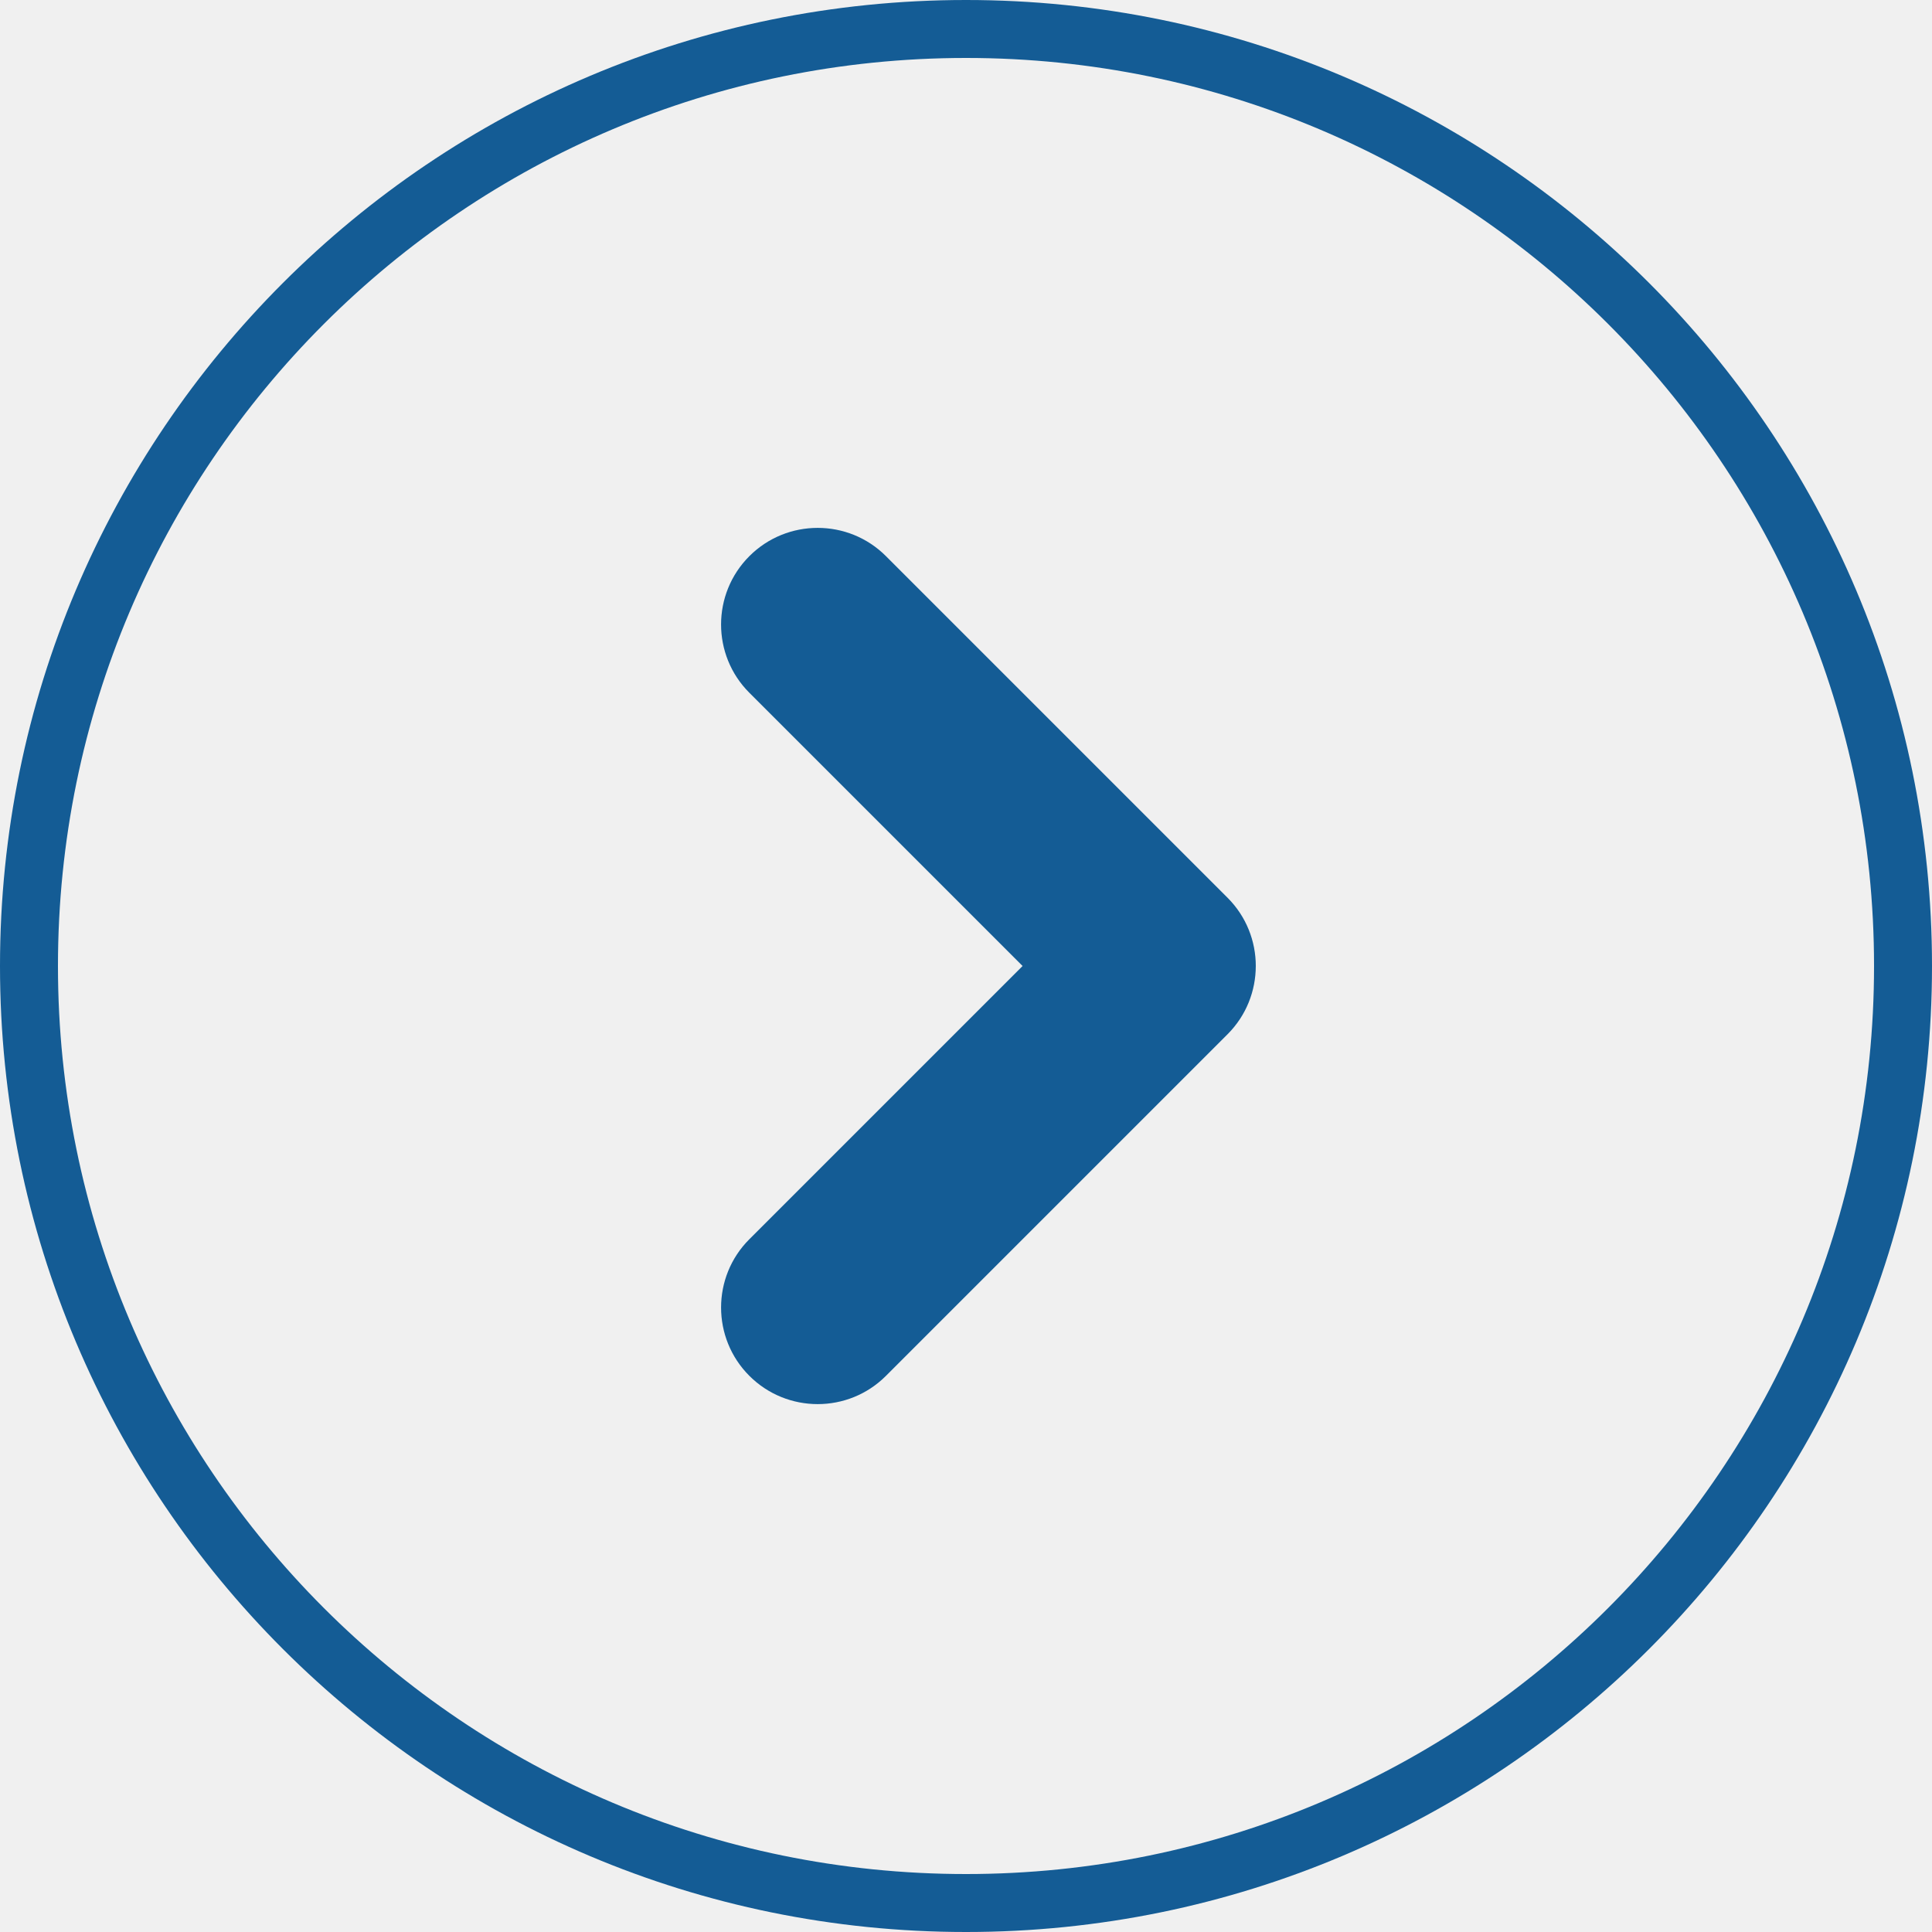
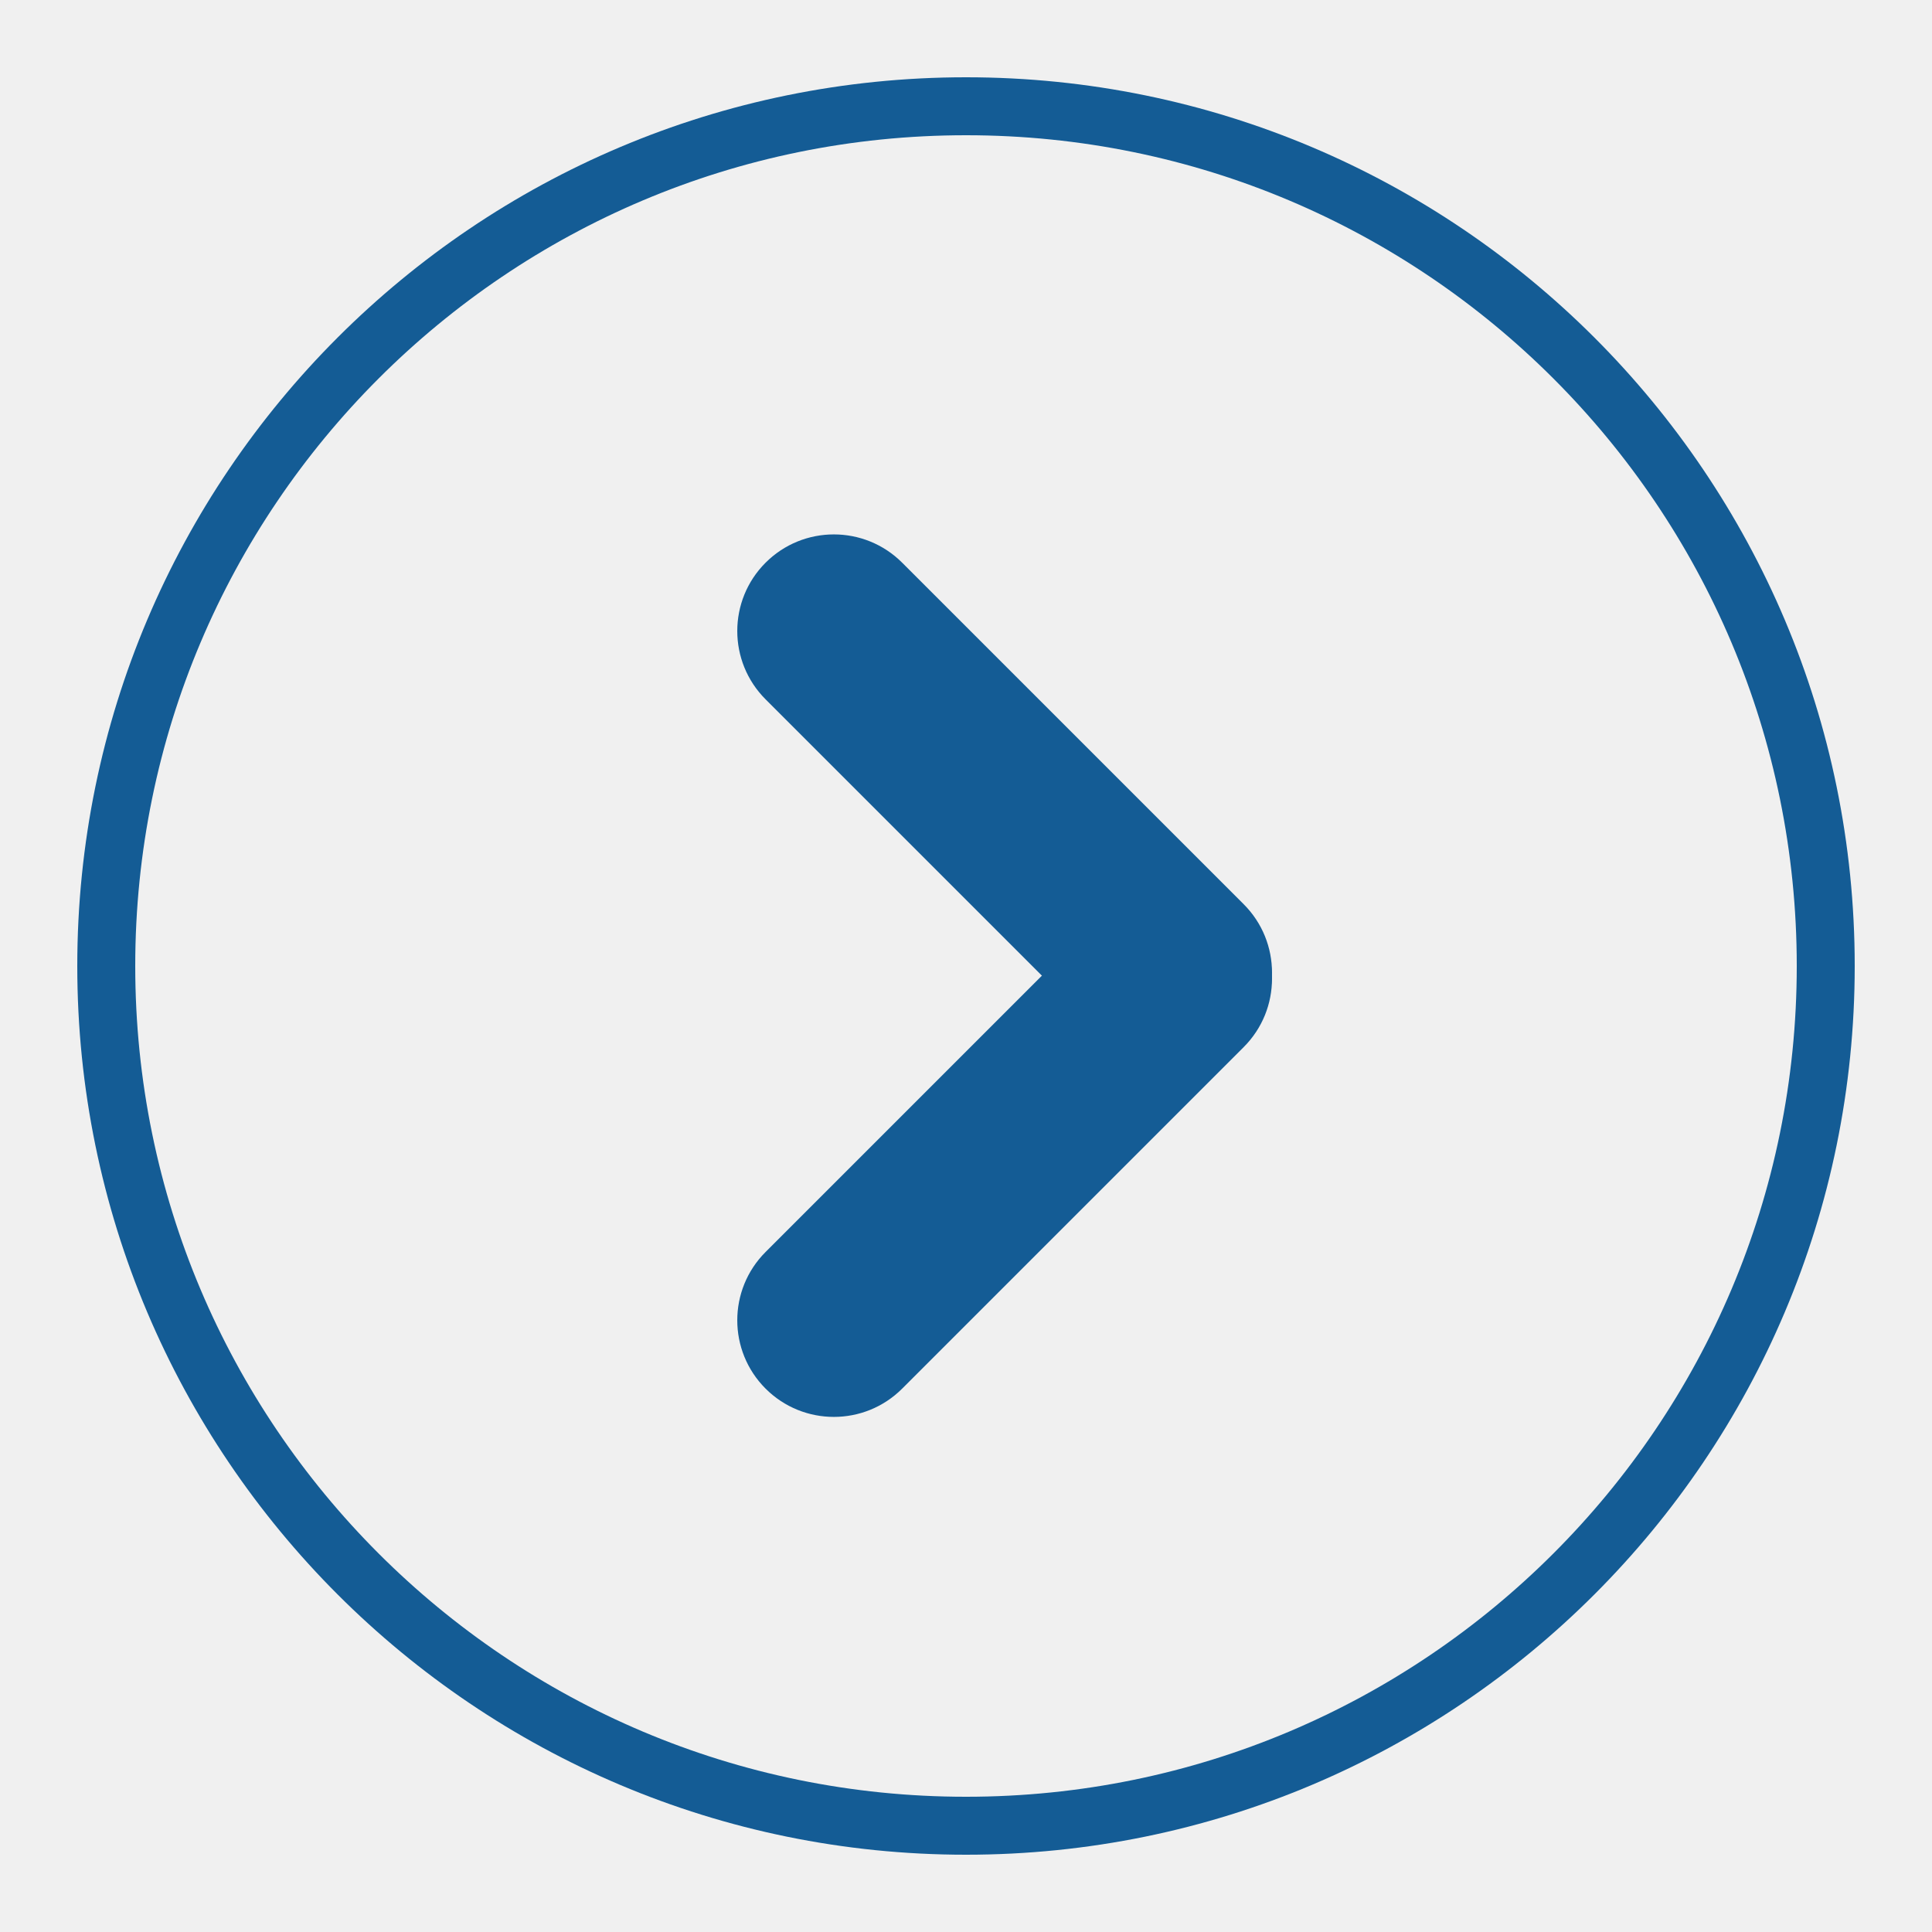
<svg xmlns="http://www.w3.org/2000/svg" xmlns:xlink="http://www.w3.org/1999/xlink" width="100px" height="100px" viewBox="0 0 100 100" version="1.1">
  <defs>
-     <circle id="path-1" cx="50" cy="50" r="50" />
-     <mask id="mask-2" maskContentUnits="userSpaceOnUse" maskUnits="objectBoundingBox" x="0" y="0" width="100" height="100" fill="white">
+     <circle id="path-1" cx="50" cy="50" r="46" />
+     <mask id="mask-2" maskContentUnits="userSpaceOnUse" maskUnits="objectBoundingBox" x="0" y="0" width="92" height="92" fill="white">
      <use xlink:href="#path-1" />
    </mask>
  </defs>
  <g id="Page-1" stroke="none" stroke-width="1" fill="none" fill-rule="evenodd">
    <g id="chevron-right">
      <use id="Oval" stroke="#145C95" mask="url(#mask-2)" stroke-width="6" xlink:href="#path-1" />
-       <path d="M58.359,33.967 C59.263,34.872 59.822,36.12 59.822,37.496 L59.822,62.504 C59.822,65.263 57.578,67.5 54.822,67.5 C52.061,67.5 49.822,65.257 49.822,62.504 L49.822,42.5 L29.818,42.5 C27.059,42.5 24.822,40.256 24.822,37.5 C24.822,34.739 27.065,32.5 29.818,32.5 L54.826,32.5 C56.205,32.5 57.454,33.061 58.358,33.965 Z" id="Combined-Shape" fill="#145C95" transform="translate(42.32233, 50) rotate(45) translate(-42.32233, -50) " />
+       <rect id="Rectangle" fill="#145C95" transform="translate(52, 41.5) rotate(-45) translate(-52, -41.5) " x="47" y="24" width="10" height="35" rx="5" />
+       <rect id="Rectangle" fill="#145C95" transform="translate(52, 59.5) scale(1, -1) rotate(-45) translate(-52, -59.5) " x="47" y="42" width="10" height="35" rx="5" />
    </g>
  </g>
</svg>
